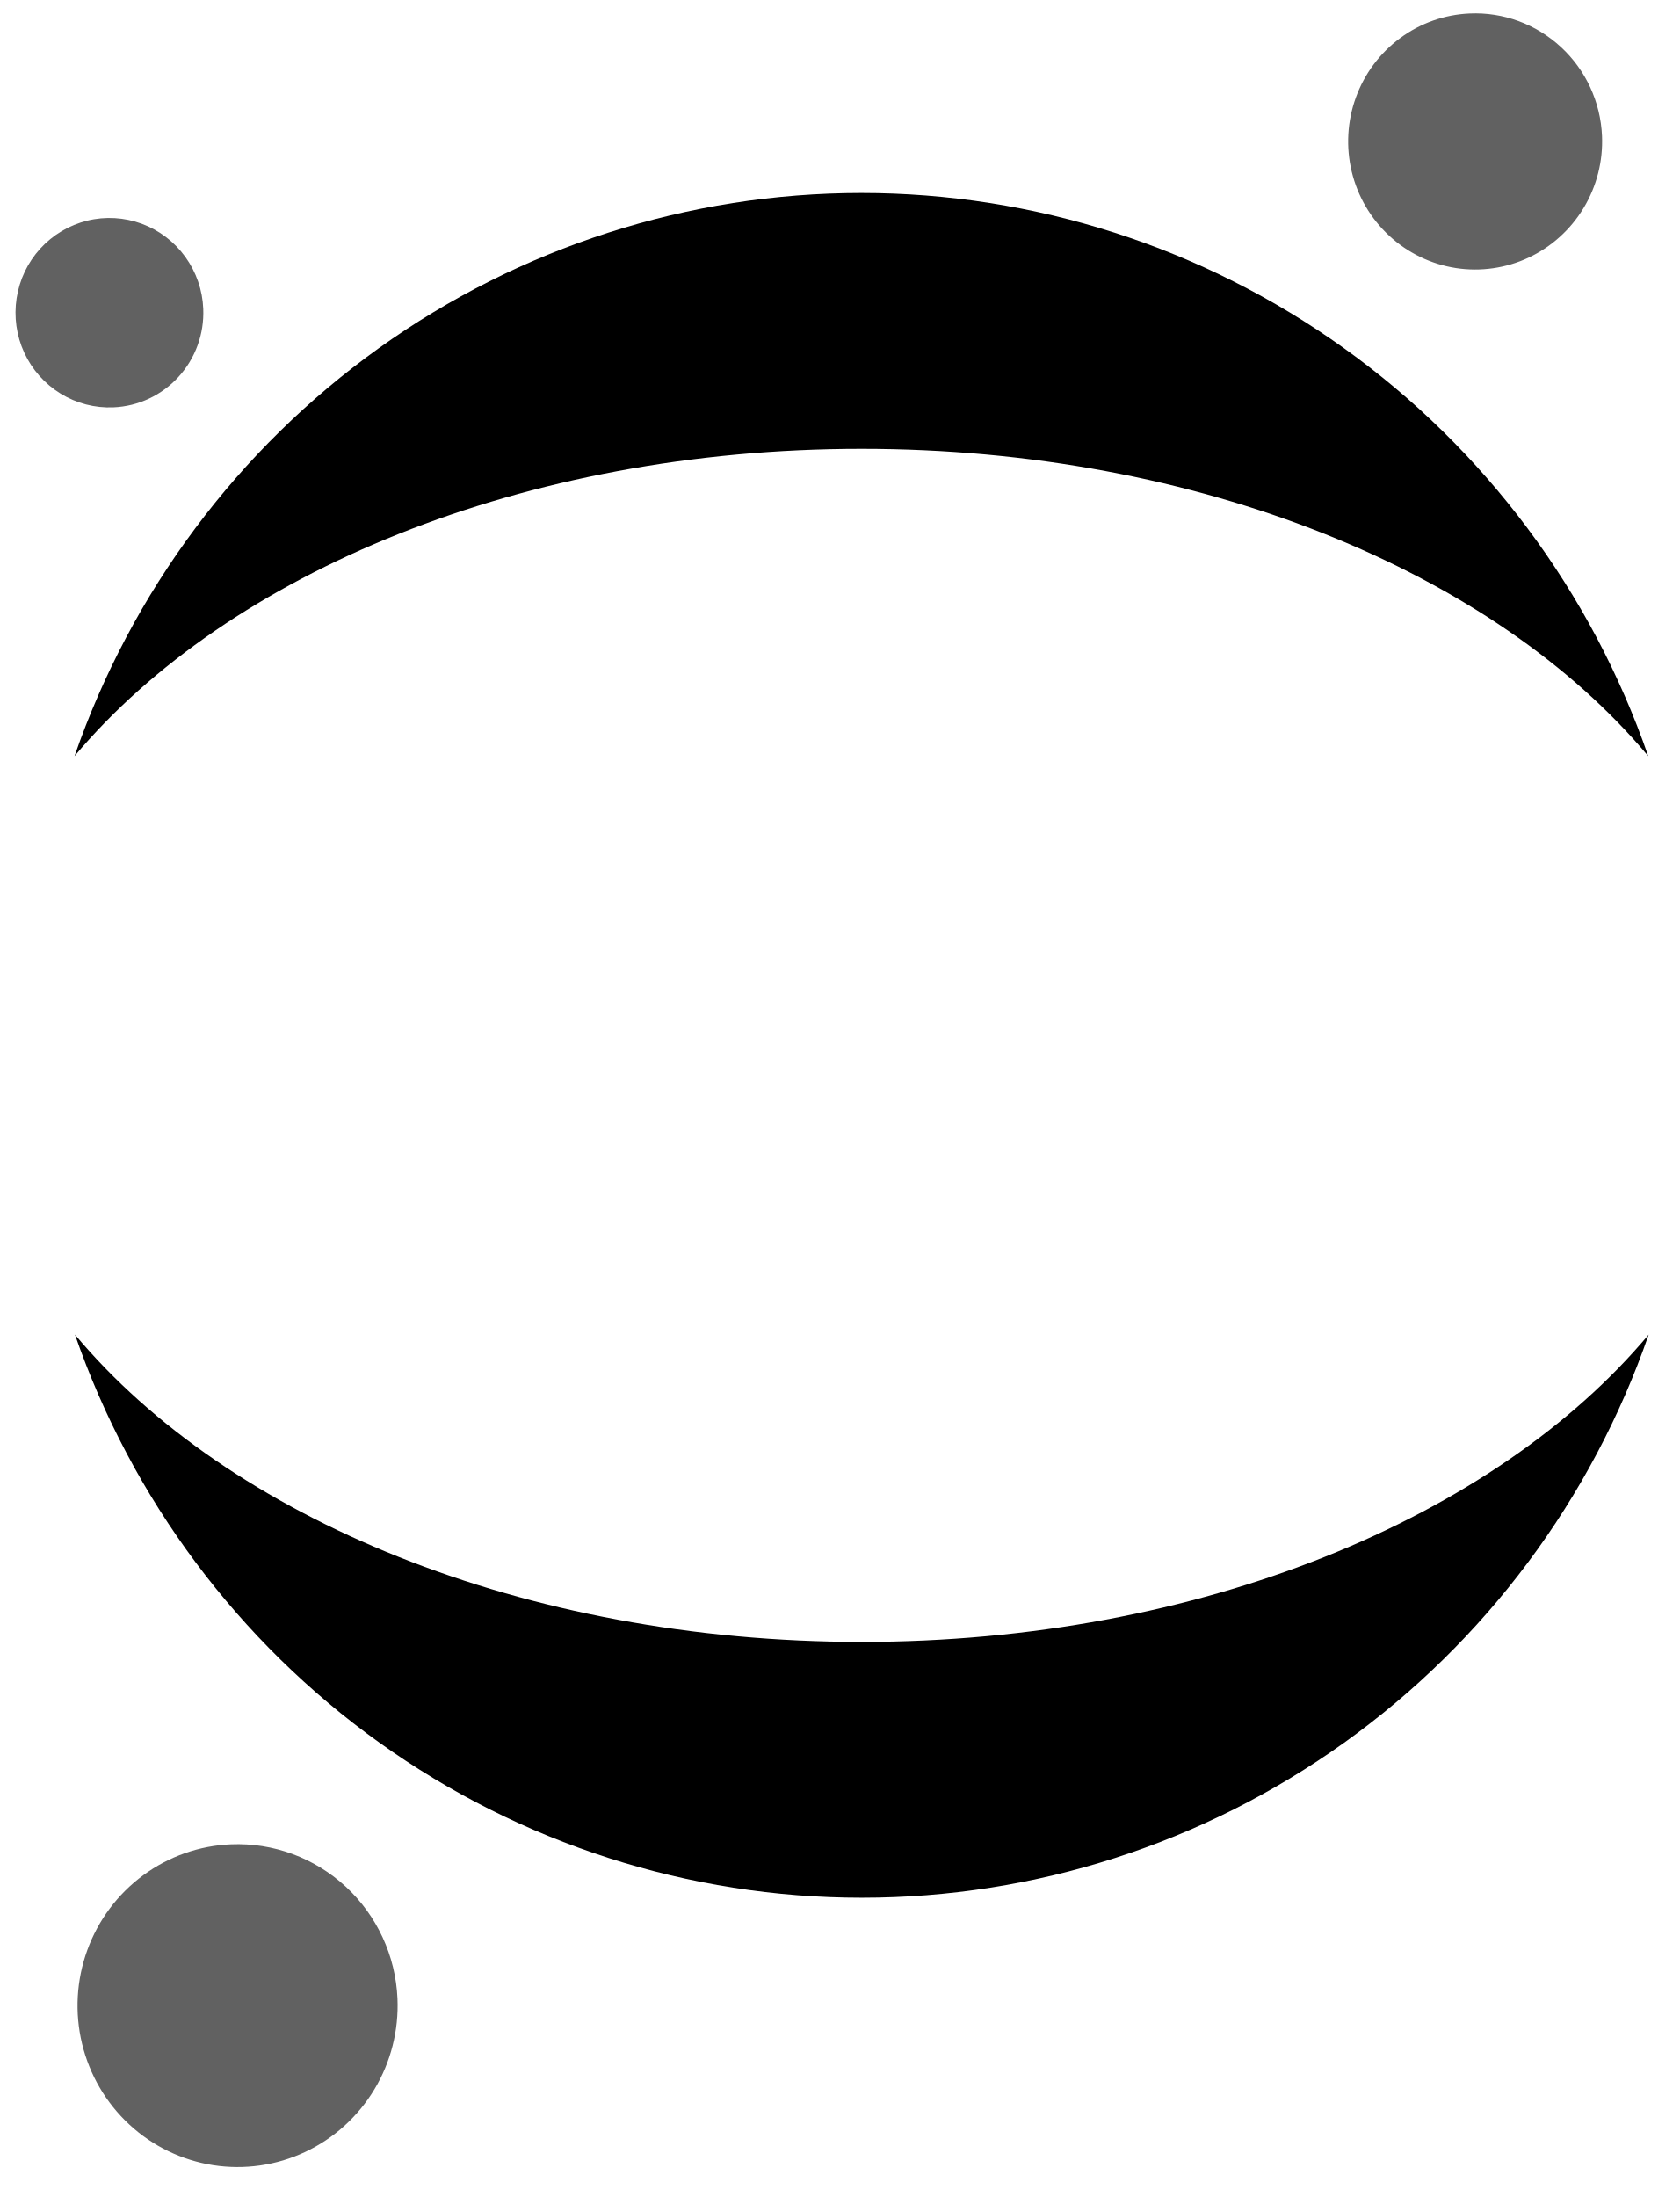
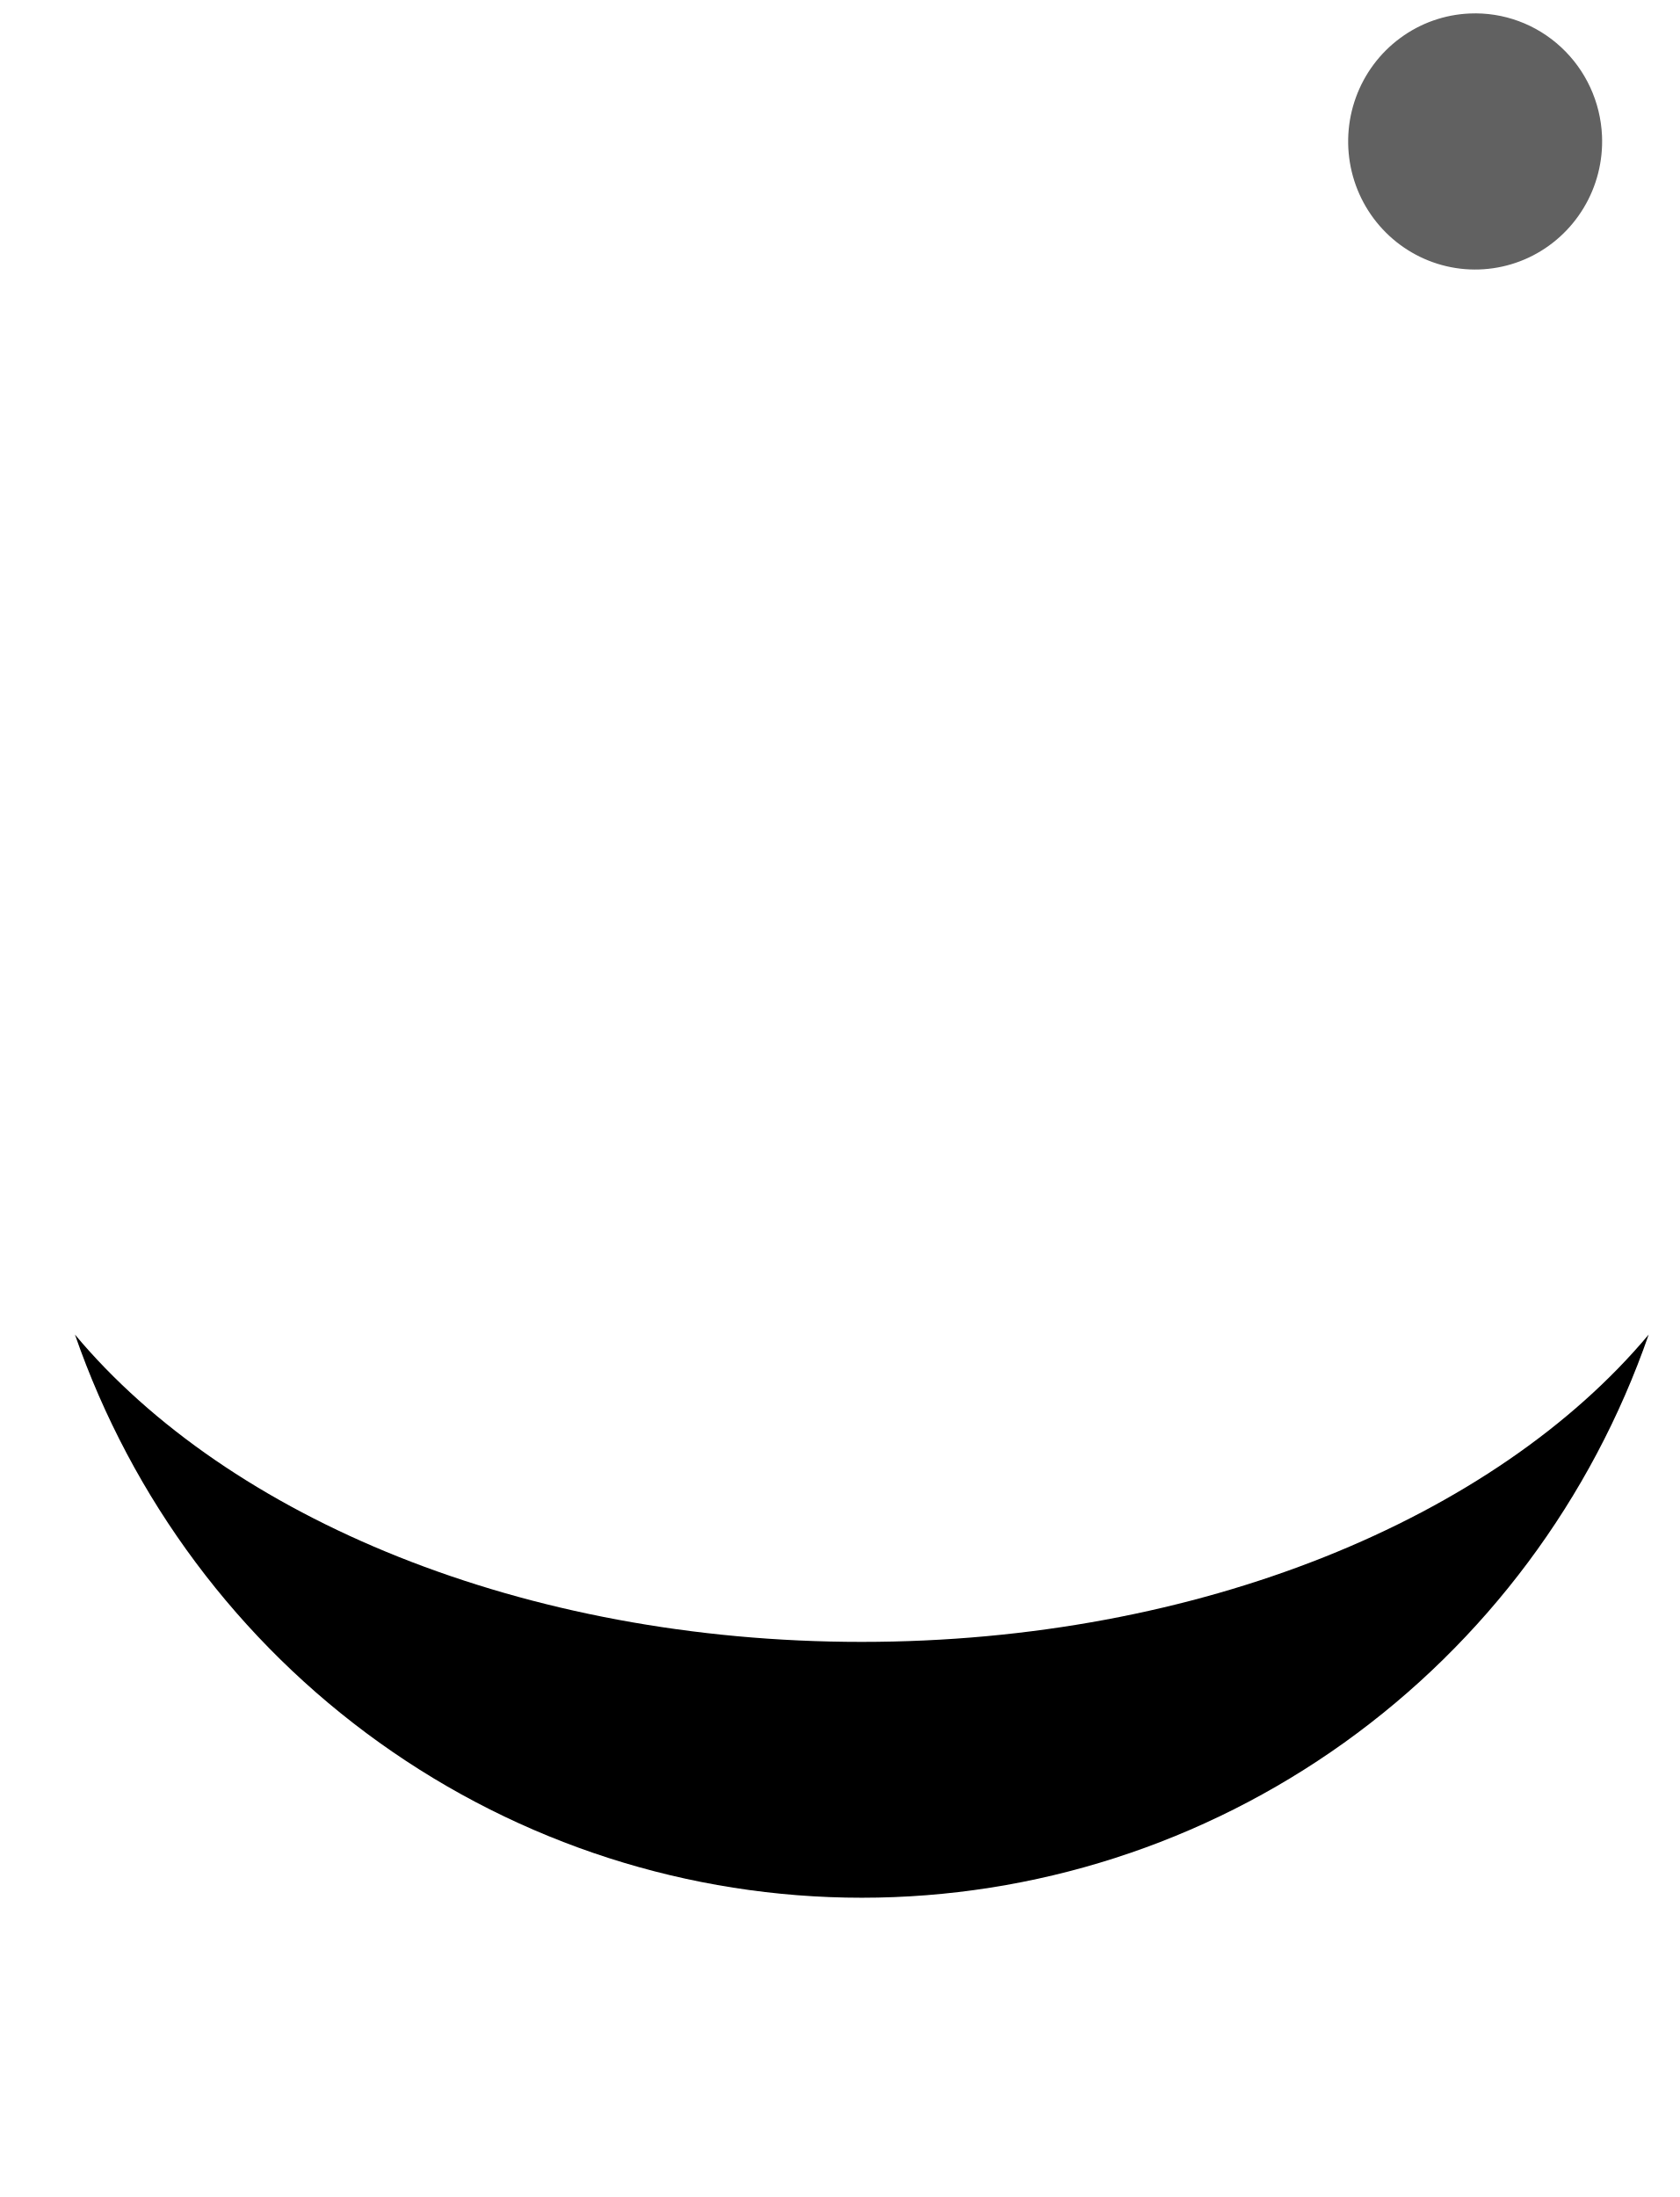
<svg xmlns="http://www.w3.org/2000/svg" width="39" height="51" viewBox="0 0 39 51">
  <g transform="translate(-1638 -2281)">
    <g class="jp-no-matter" fill="#000000">
      <path transform="translate(1639.74 2311.98)" d="M 18.265 7.134C 10.415 7.134 3.559 4.258 0 0C 1.325 3.82 3.796 7.131 7.069 9.473C 10.342 11.815 14.256 13.073 18.269 13.073C 22.282 13.073 26.196 11.815 29.469 9.473C 32.742 7.131 35.213 3.82 36.538 0C 32.971 4.258 26.115 7.134 18.265 7.134Z" />
-       <path transform="translate(1639.73 2285.48)" d="M 18.273 5.939C 26.123 5.939 32.979 8.816 36.538 13.073C 35.213 9.253 32.742 5.943 29.469 3.6C 26.196 1.258 22.282 0 18.269 0C 14.256 0 10.342 1.258 7.069 3.6C 3.796 5.943 1.325 9.253 0 13.073C 3.567 8.825 10.423 5.939 18.273 5.939Z" />
    </g>
    <g class="jp-icon3" fill="#616161">
      <path transform="translate(1669.3 2281.31)" d="M 5.894 2.844C 5.919 3.432 5.771 4.014 5.468 4.516C 5.165 5.019 4.722 5.42 4.193 5.669C 3.664 5.917 3.074 6.002 2.498 5.912C 1.922 5.822 1.385 5.562 0.955 5.164C 0.525 4.766 0.222 4.249 0.084 3.678C -0.054 3.106 -0.021 2.506 0.179 1.954C 0.379 1.401 0.737 0.921 1.208 0.574C 1.678 0.226 2.241 0.028 2.823 0.003C 3.604 -0.031 4.366 0.25 4.941 0.783C 5.517 1.315 5.86 2.057 5.894 2.844Z" />
-       <path transform="translate(1639.8 2323.81)" d="M 7.428 3.583C 7.46 4.324 7.274 5.058 6.892 5.692C 6.51 6.326 5.951 6.832 5.284 7.145C 4.617 7.458 3.874 7.564 3.147 7.451C 2.42 7.337 1.743 7.009 1.202 6.507C 0.66 6.005 0.279 5.353 0.105 4.632C -0.069 3.911 -0.026 3.155 0.227 2.459C 0.48 1.762 0.932 1.157 1.526 0.72C 2.12 0.283 2.829 0.033 3.564 0.003C 4.547 -0.037 5.505 0.317 6.23 0.988C 6.954 1.659 7.385 2.592 7.428 3.583L 7.428 3.583Z" />
-       <path transform="translate(1638.36 2286.06)" d="M 2.275 4.396C 1.844 4.415 1.417 4.304 1.048 4.078C 0.679 3.852 0.385 3.521 0.203 3.127C 0.021 2.732 -0.04 2.292 0.026 1.862C 0.092 1.432 0.283 1.031 0.575 0.711C 0.867 0.391 1.247 0.165 1.666 0.062C 2.086 -0.041 2.526 -0.015 2.931 0.134C 3.336 0.284 3.688 0.552 3.942 0.903C 4.197 1.255 4.342 1.674 4.359 2.109C 4.383 2.691 4.177 3.259 3.786 3.687C 3.395 4.116 2.852 4.371 2.275 4.396L 2.275 4.396Z" />
    </g>
  </g>&gt;
</svg>
